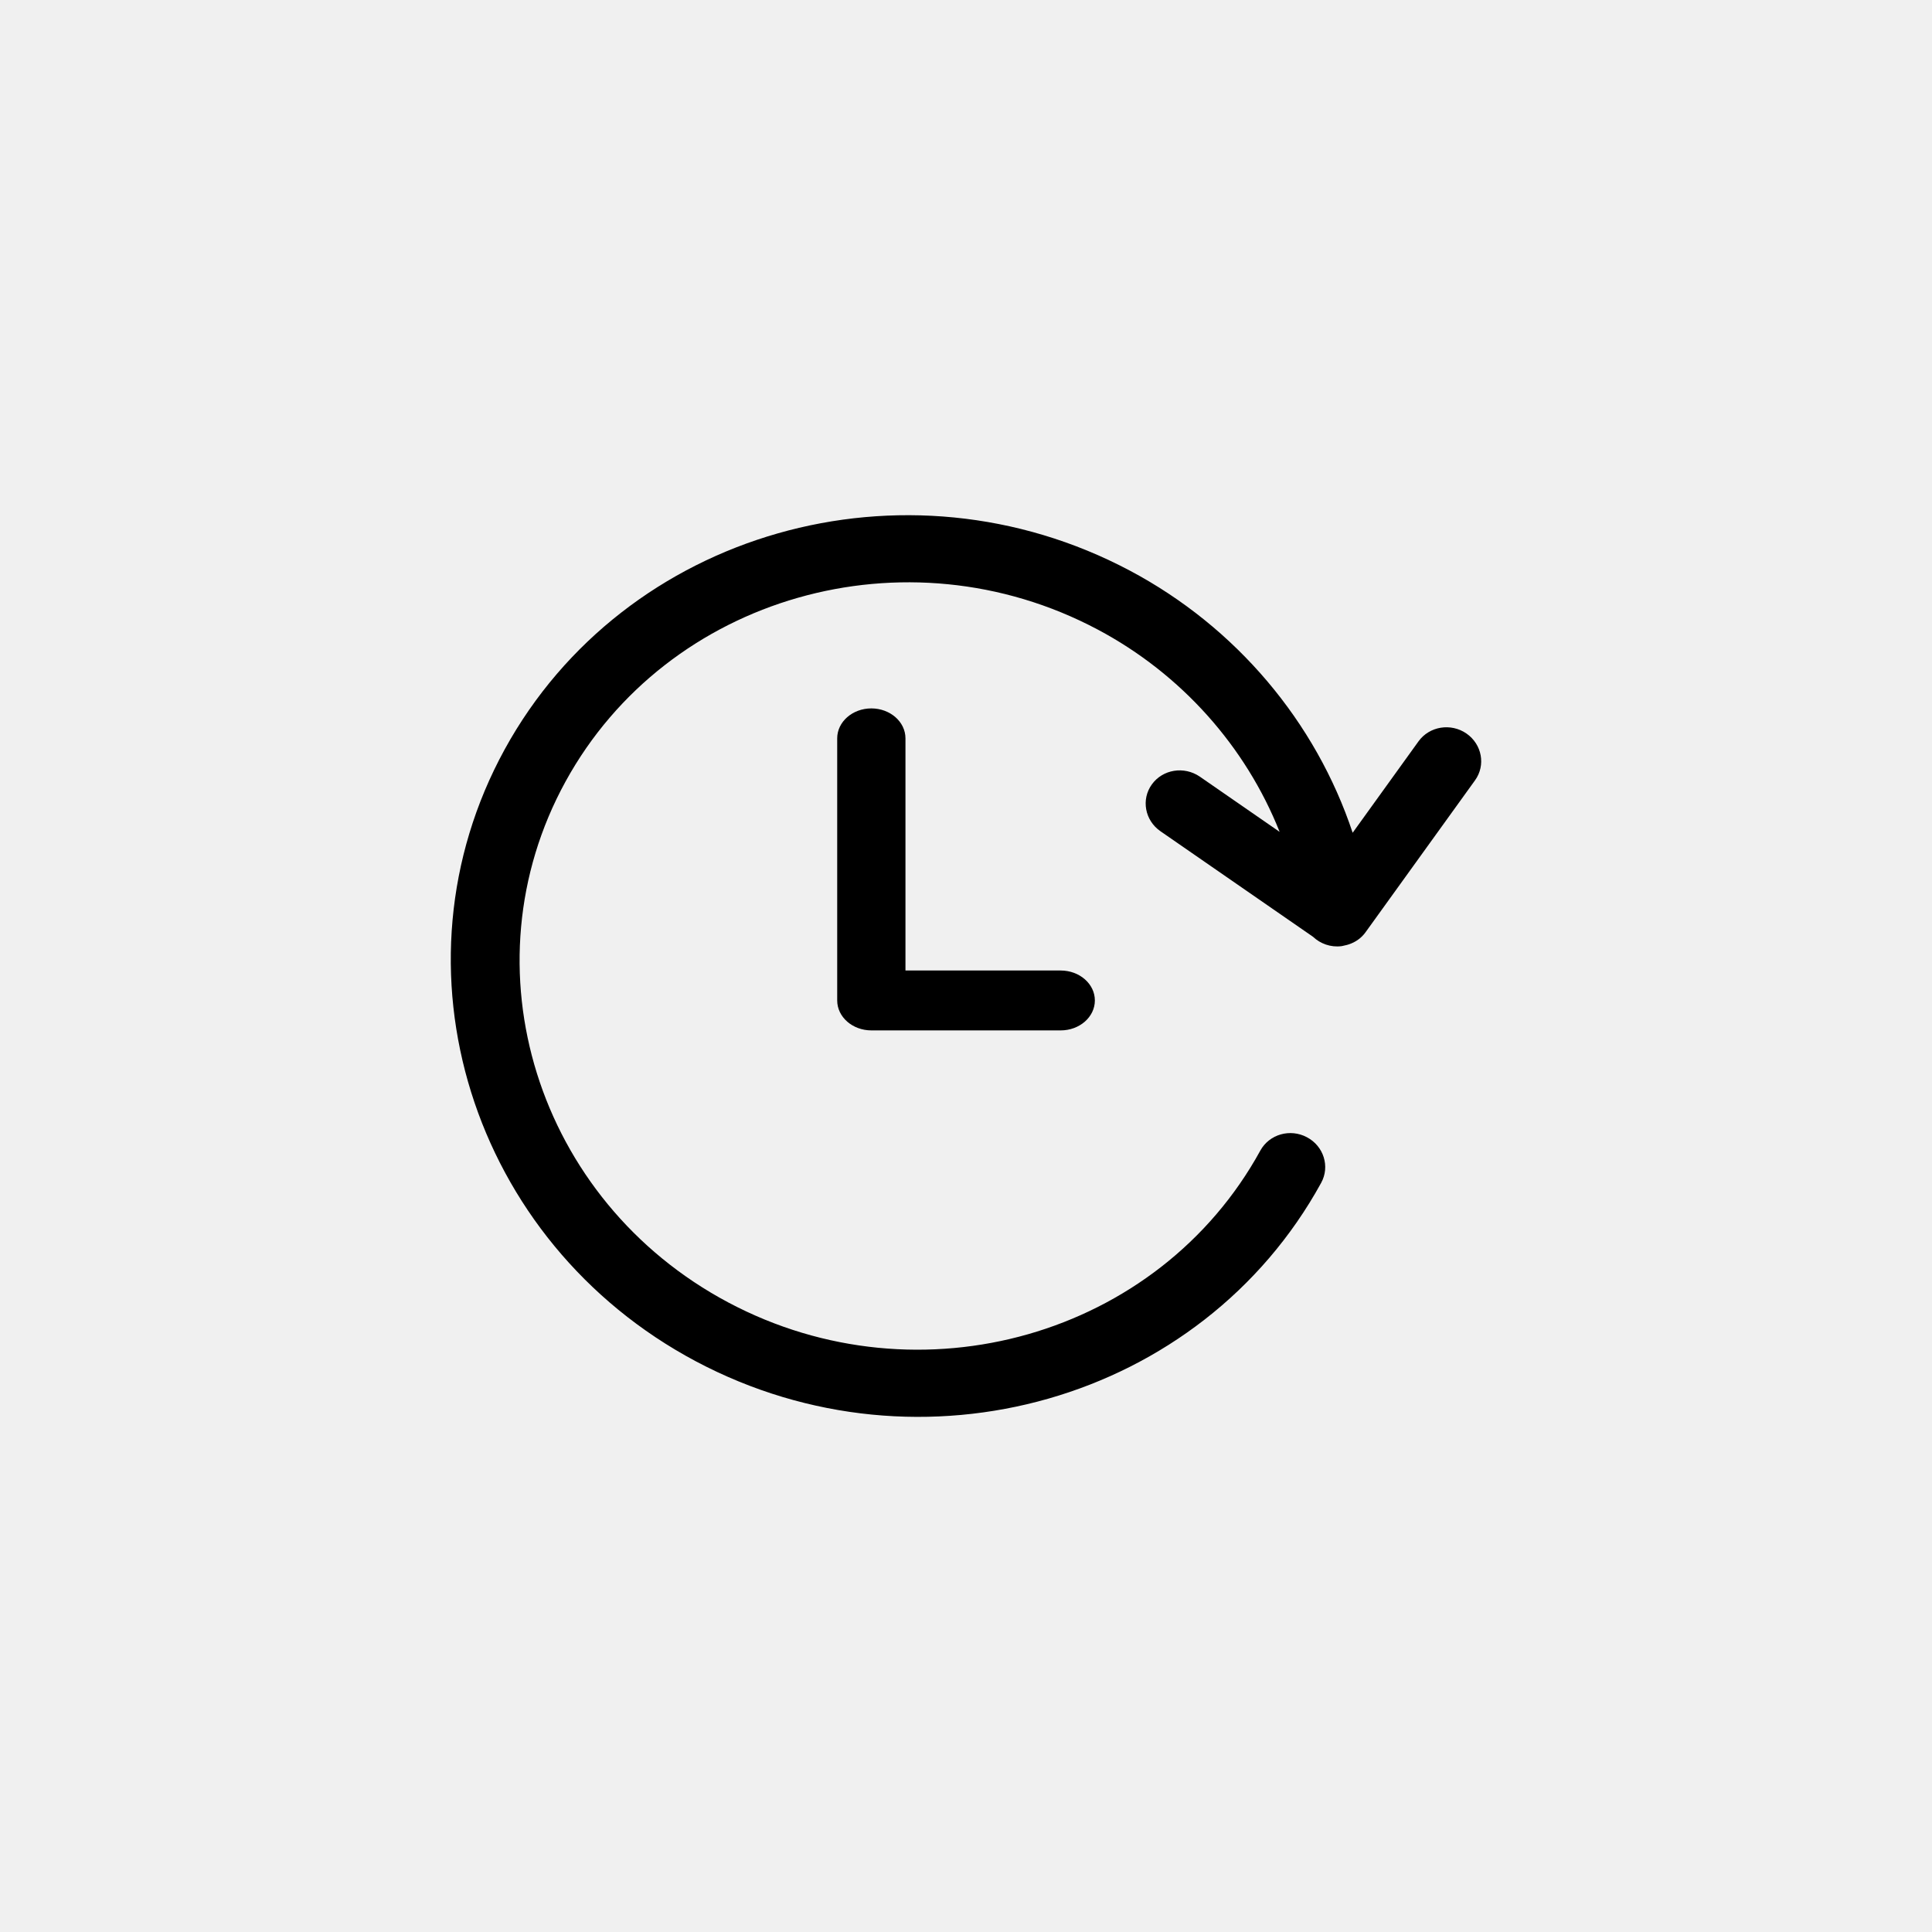
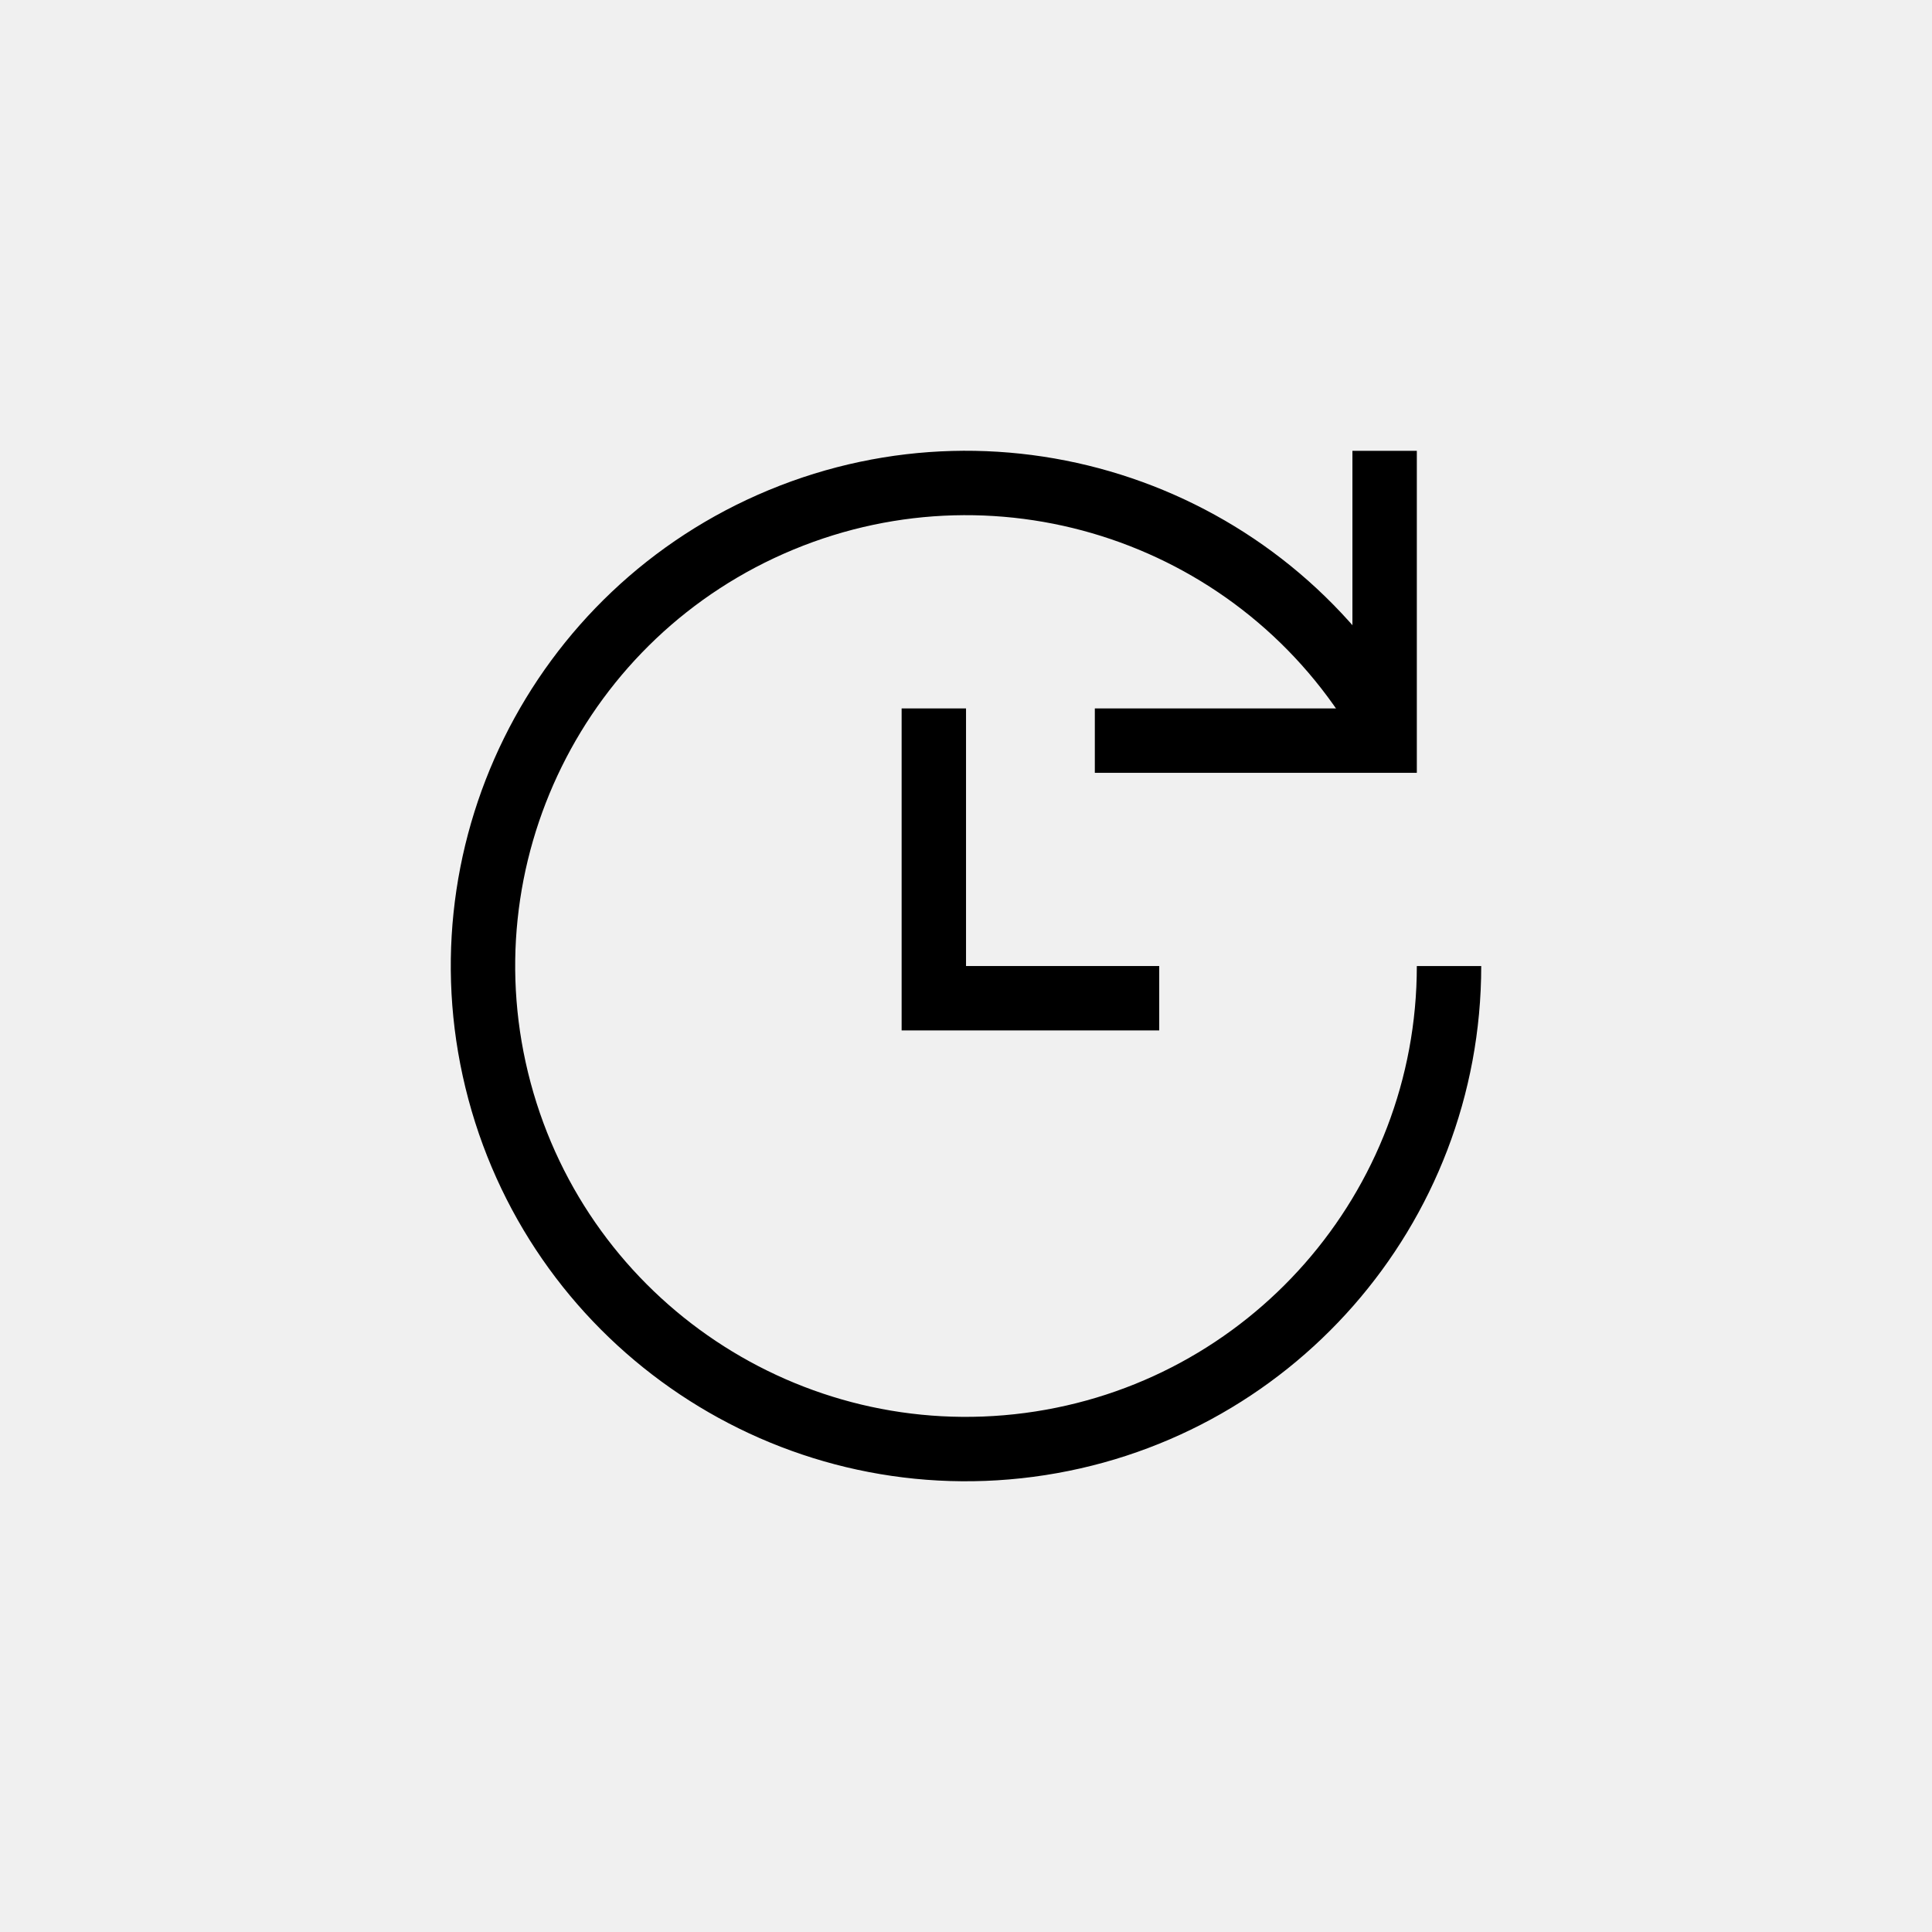
<svg xmlns="http://www.w3.org/2000/svg" width="30" height="30" viewBox="0 0 30 30" version="1.1" id="svg1855">
  <defs id="defs1852">
    <clipPath id="clip0_1179:2925">
-       <rect width="22" height="22" fill="#ffffff" transform="translate(0.742188)" id="rect14794" x="0" y="0" />
+       <rect width="22" height="22" fill="#ffffff" id="rect14794" x="0" y="0" />
    </clipPath>
    <clipPath id="clip0_1179:2925-8">
      <rect width="22" height="22" fill="#ffffff" transform="translate(0.742188)" id="rect14794-5" x="0" y="0" />
    </clipPath>
+     <linearGradient id="0">
+       <stop style="stop-color:#000000;stop-opacity:0;" offset="0" id="stop16685" />
+     </linearGradient>
+     <linearGradient id="0-1">
+       <stop style="stop-color:#000000;stop-opacity:0;" offset="0" id="stop16685-7" />
+     </linearGradient>
  </defs>
-   <path style="stroke-width:0.893;stroke-miterlimit:4;stroke-dasharray:none" d="m 17.545,8.861 c 1.652,0.877 2.887,2.351 3.459,4.07 l 1.023,-1.42 c 0.169,-0.234 0.502,-0.288 0.744,-0.121 0.242,0.168 0.302,0.493 0.133,0.727 l -1.7,2.359 c -0.065,0.091 -0.156,0.153 -0.256,0.187 -0.011,0.004 -0.022,0.007 -0.033,0.01 -0.016,0.004 -0.031,0.008 -0.048,0.011 -0.012,0.002 -0.024,0.007 -0.037,0.008 -0.168,0.021 -0.328,-0.038 -0.442,-0.146 l -2.369,-1.639 c -0.242,-0.168 -0.302,-0.493 -0.133,-0.727 0.169,-0.234 0.5,-0.287 0.744,-0.121 l 1.24,0.858 C 19.343,11.593 18.346,10.466 17.044,9.775 14.069,8.195 10.363,9.254 8.782,12.135 c -1.581,2.881 -0.447,6.51 2.528,8.09 2.975,1.58 6.681,0.521 8.261,-2.36 0.139,-0.252 0.462,-0.345 0.723,-0.206 0.261,0.138 0.36,0.455 0.221,0.708 -1.857,3.385 -6.211,4.629 -9.707,2.773 C 7.313,19.283 5.981,15.019 7.838,11.634 9.696,8.249 14.05,7.005 17.545,8.861 Z" id="path1329" />
-   <path style="fill:#000000;fill-opacity:1;stroke:none;stroke-width:0.166;stroke-miterlimit:4;stroke-dasharray:none" d="M 13.531,11 A 0.531,0.465 0 0 0 13,11.465 v 4.07 A 0.531,0.465 0 0 0 13.531,16 h 2.939 a 0.531,0.465 0 0 0 0,-0.93 h -2.41 v -3.606 A 0.531,0.465 0 0 0 13.531,11 Z" id="path2231" />
+   <g id="g1518" transform="translate(4.15802e-4,4.15802e-4)">
+     <path style="fill:none;fill-opacity:1;stroke:#000000;stroke-width:1;stroke-linejoin:round;stroke-miterlimit:3.5;stroke-dasharray:none;stroke-opacity:1" id="path16987" d="m 22.5,15 a 7.5,7.5 0 0 1 -6.521,7.436 7.5,7.5 0 0 1 -8.223,-5.495 7.5,7.5 0 0 1 4.374,-8.87 7.5,7.5 0 0 1 9.365,3.179" />
+     <path id="path2477" style="fill:none;stroke:#000000;stroke-width:1px;stroke-linecap:butt;stroke-linejoin:miter;stroke-opacity:1" d="m 21.5,7 v 4.5 h -4.5" />
+     <path style="fill:none;stroke:#000000;stroke-width:1px;stroke-linecap:butt;stroke-linejoin:miter;stroke-opacity:1" d="m 14.5,11 -10e-7,4.5 3.5,-10e-7" id="path3900" />
+   </g>
</svg>
